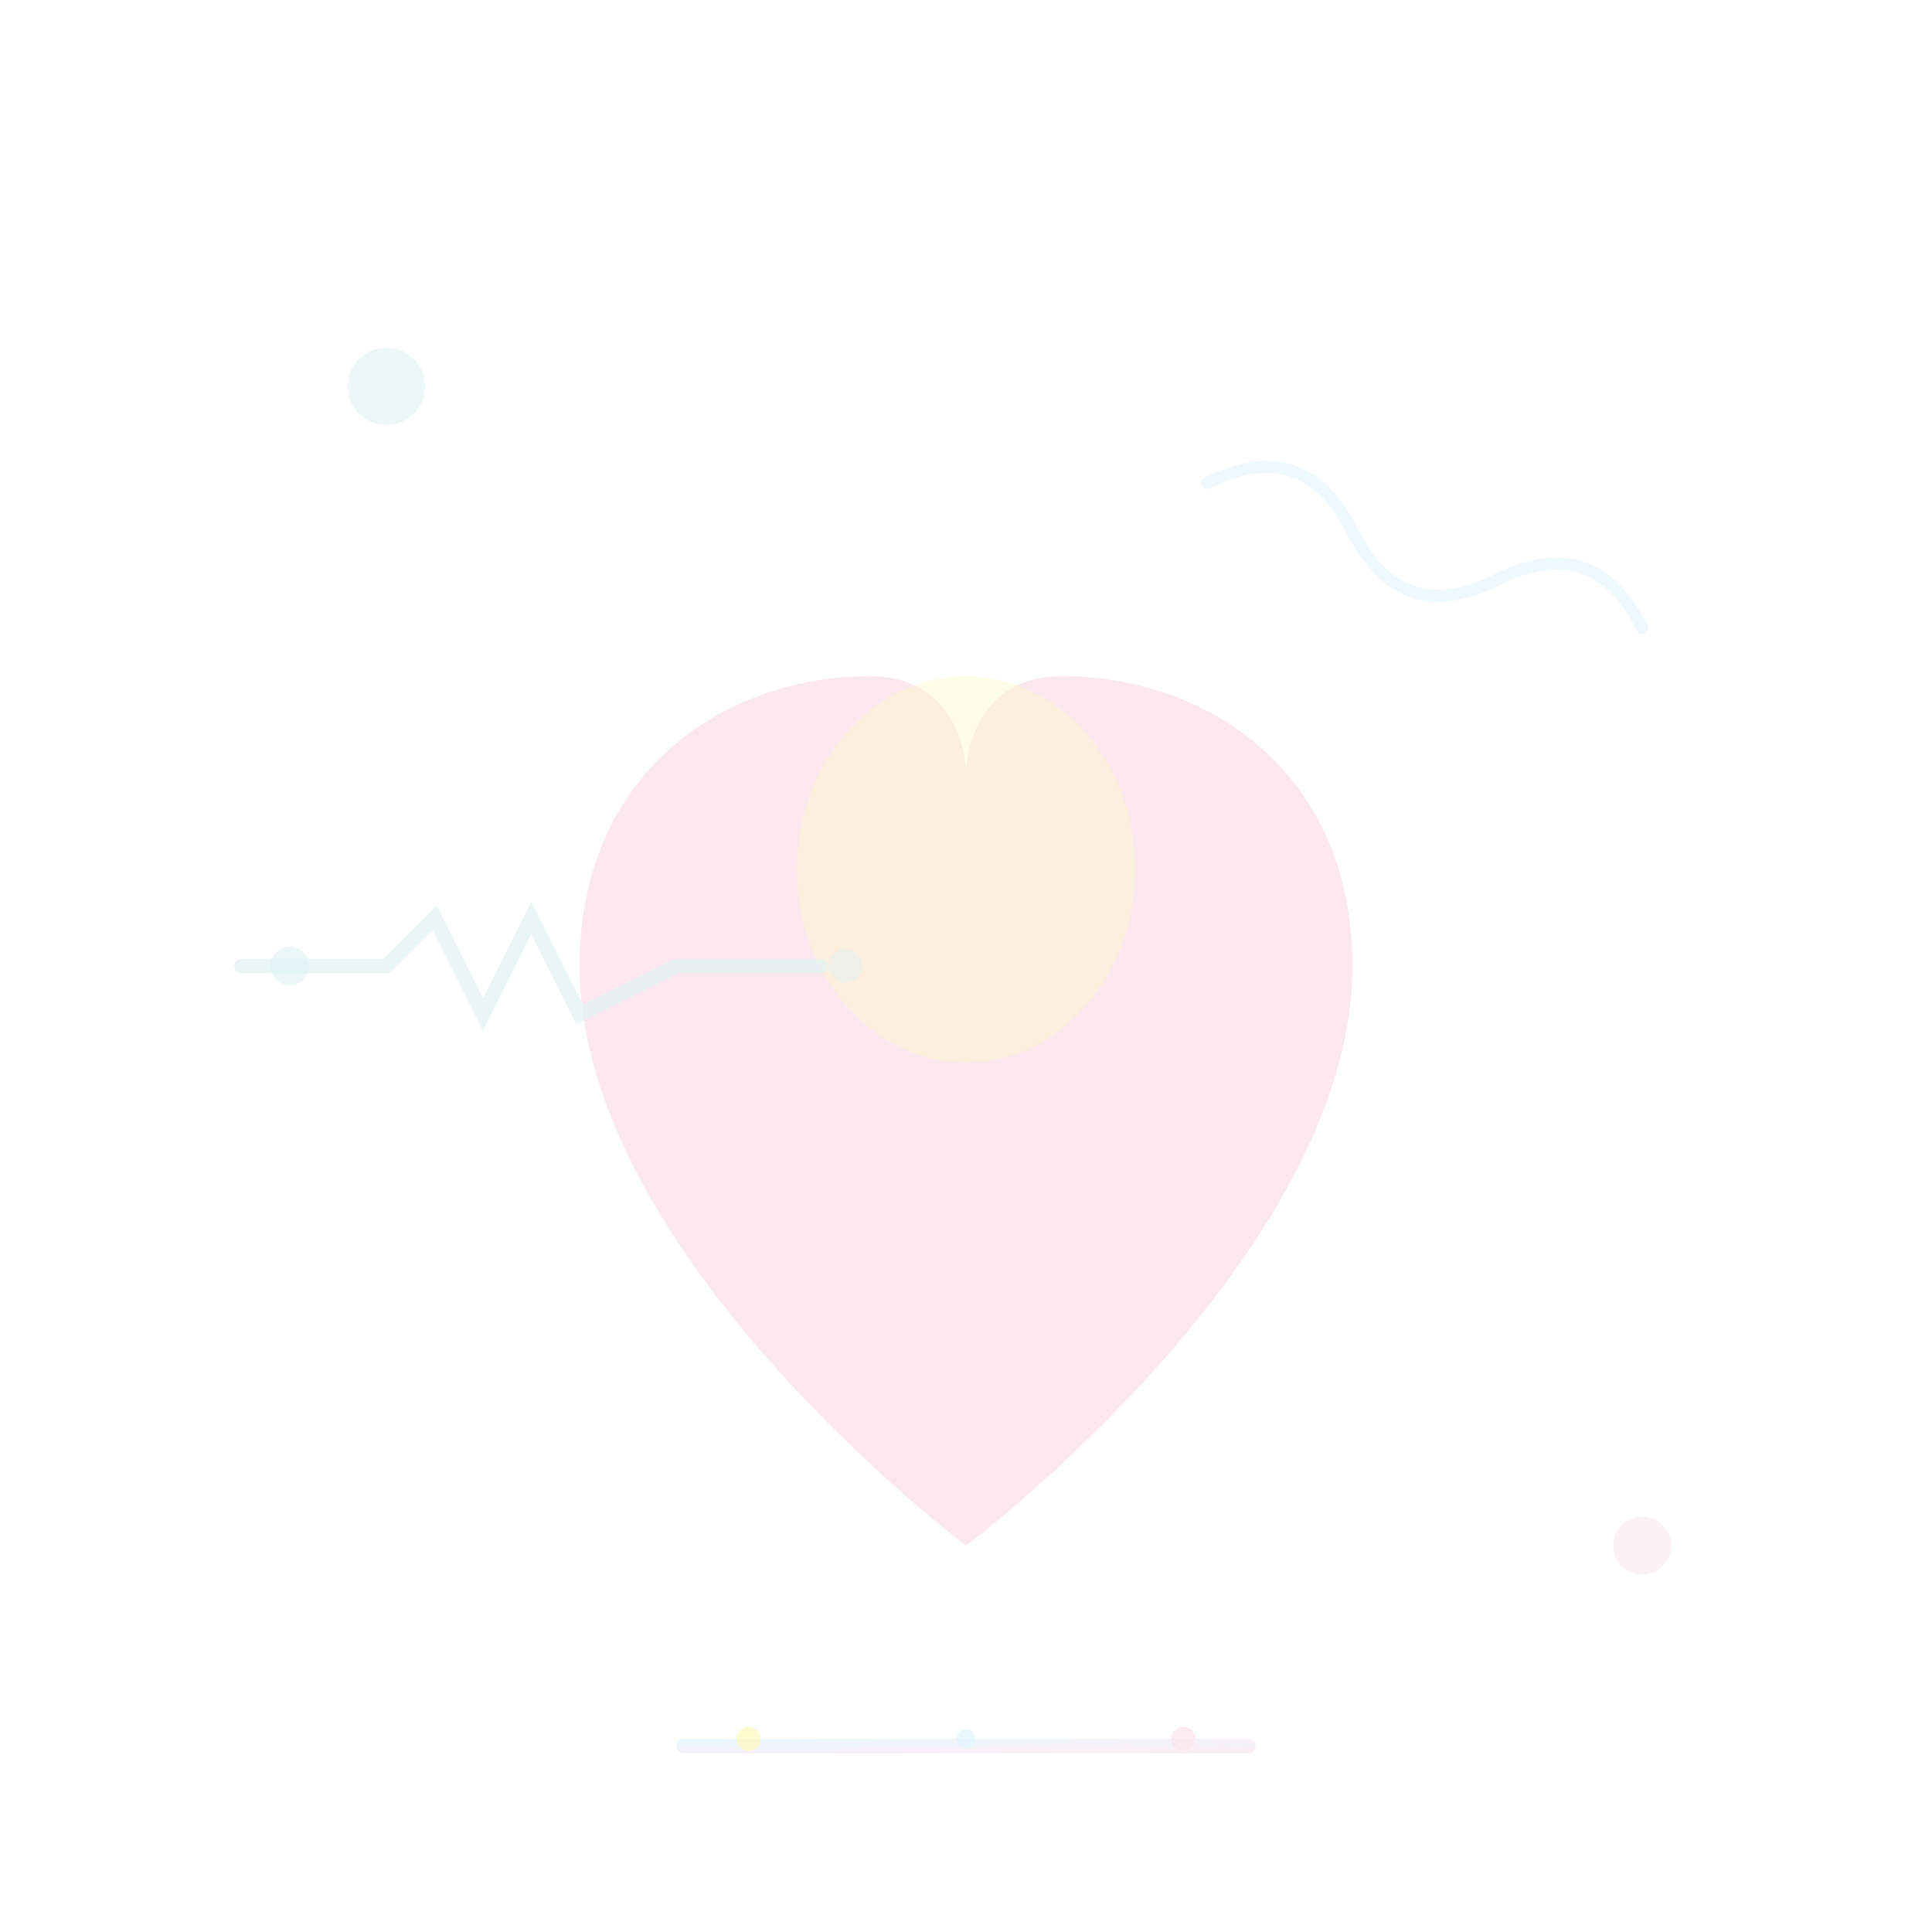
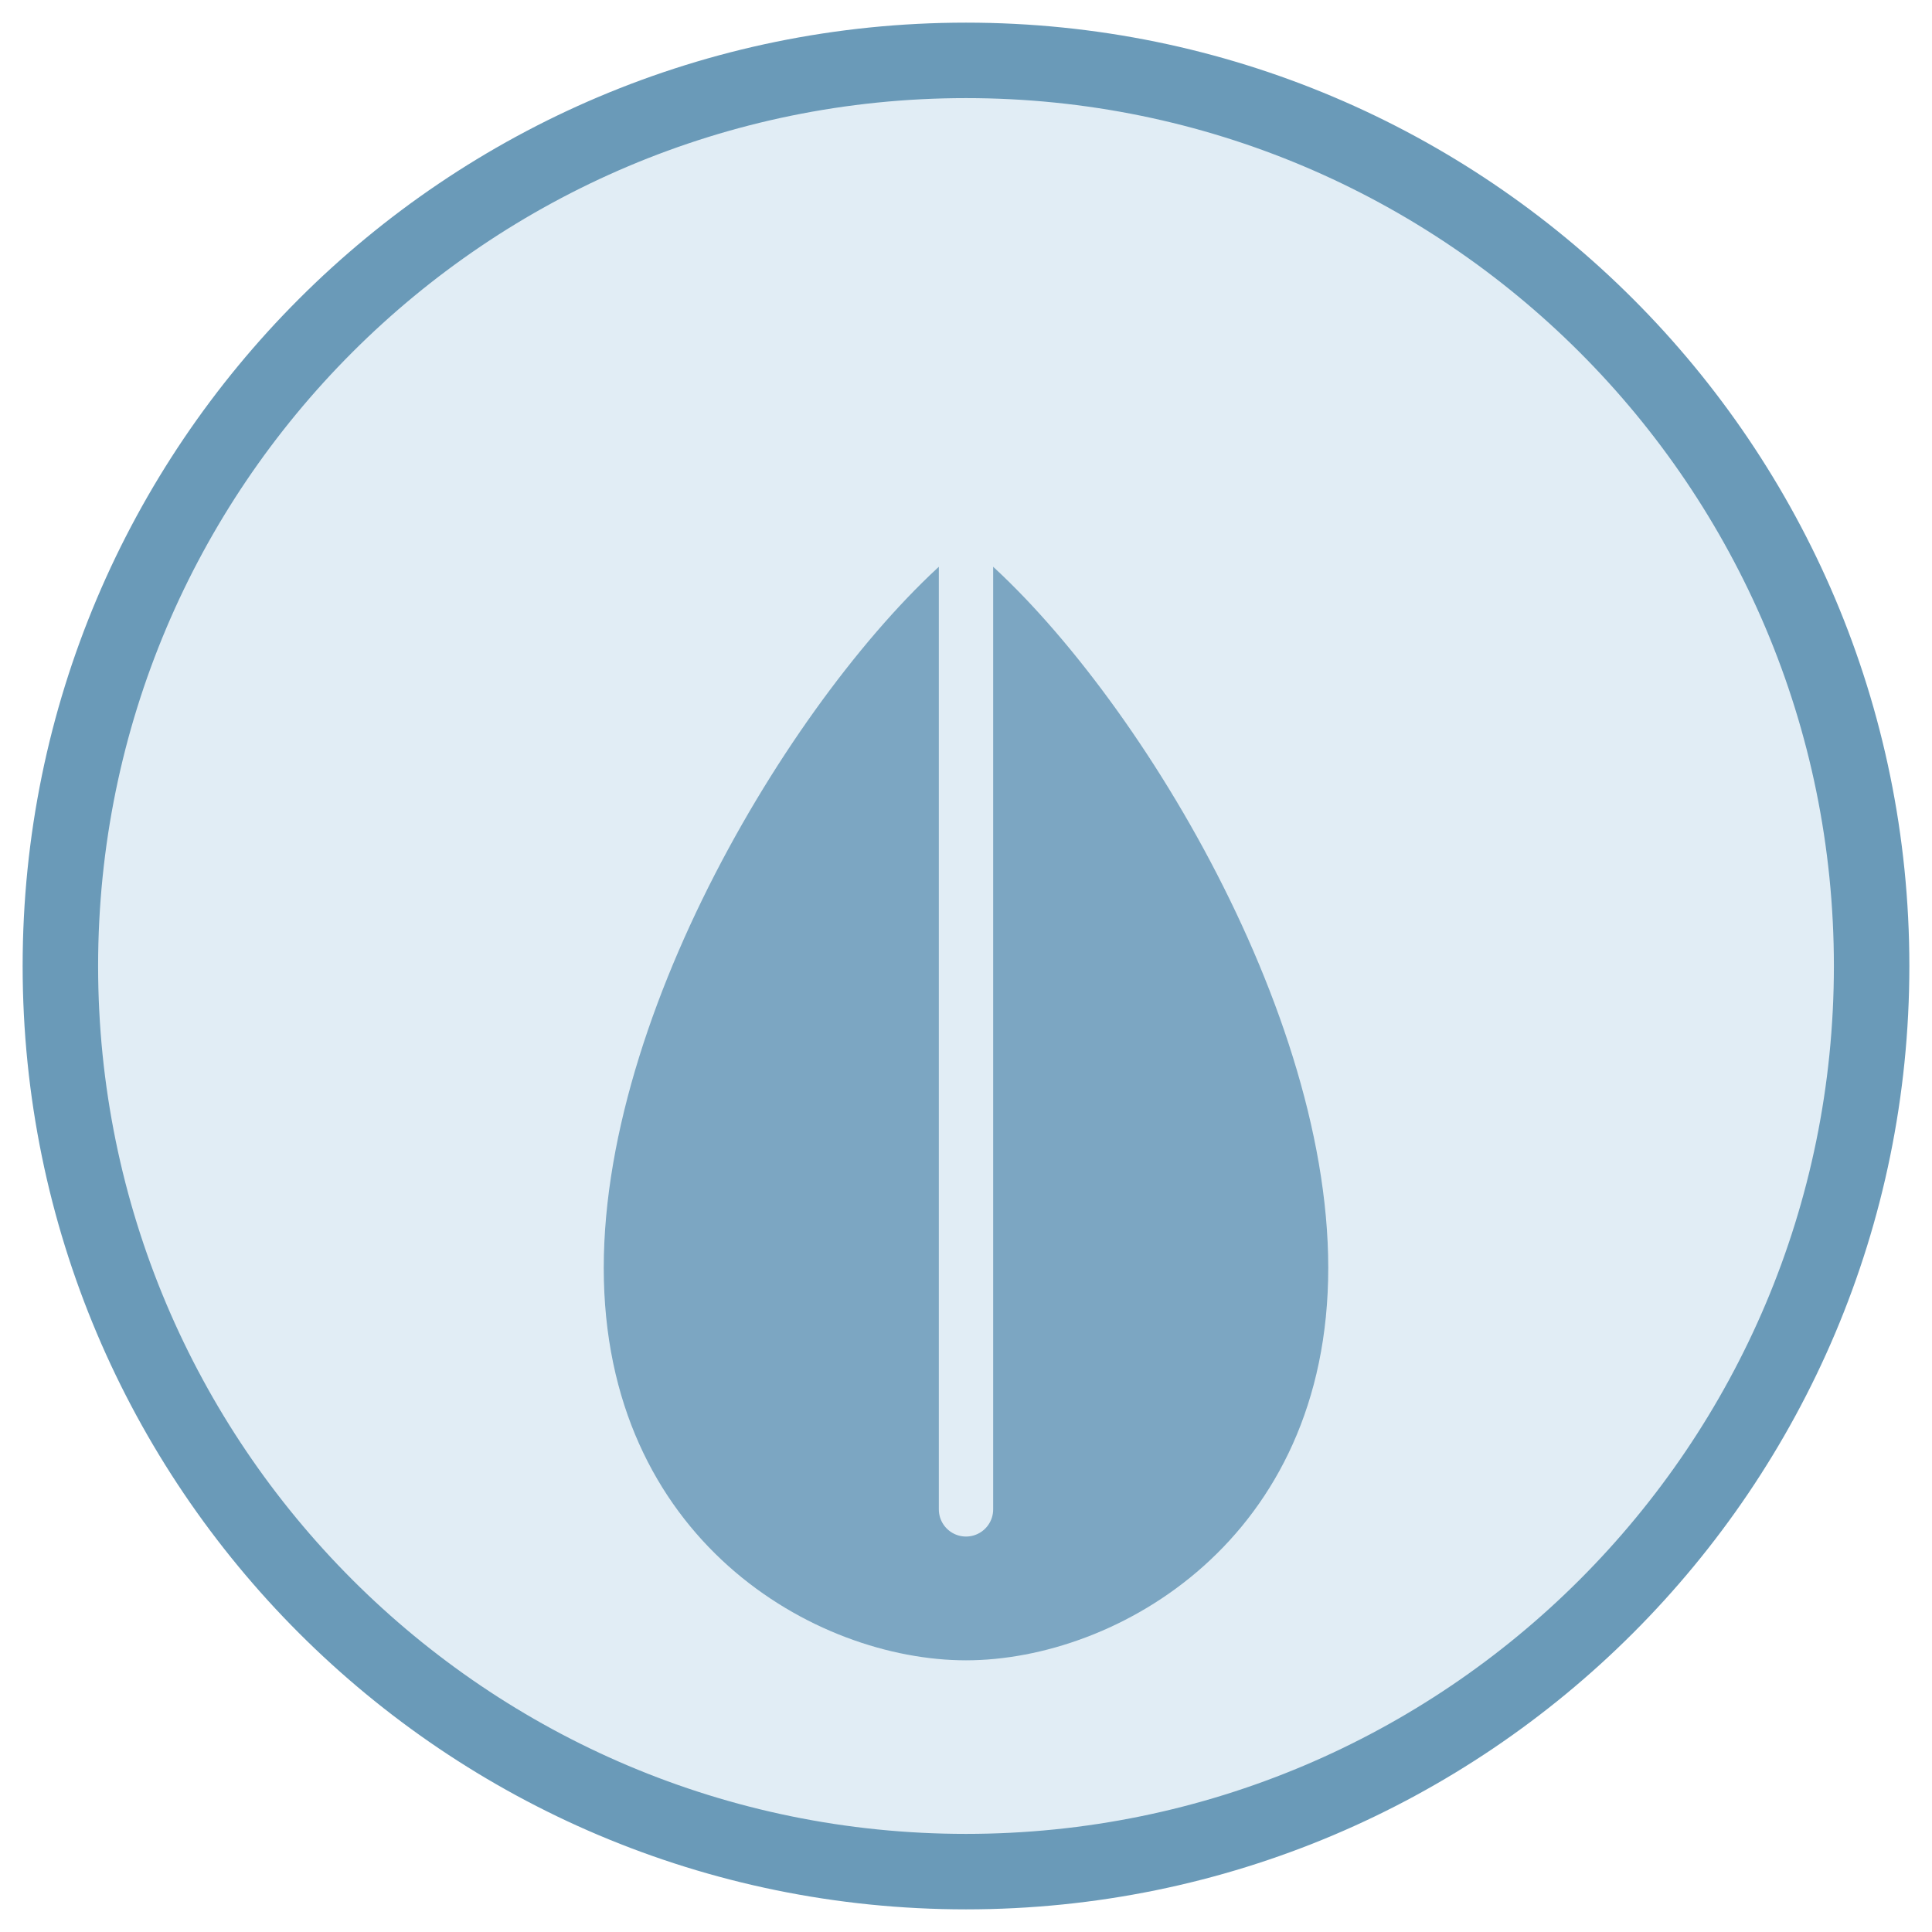
- <svg xmlns="http://www.w3.org/2000/svg" width="400" height="400" viewBox="0 0 400 400">
-   <defs>
-     <filter id="softGlow" x="-20%" y="-20%" width="140%" height="140%">
-       <feGaussianBlur stdDeviation="5" result="blur" />
-       <feFlood flood-color="white" flood-opacity="0.2" result="color" />
-       <feComposite in="color" in2="blur" operator="in" result="softGlow" />
-       <feMerge>
-         <feMergeNode in="softGlow" />
-         <feMergeNode in="SourceGraphic" />
-       </feMerge>
-     </filter>
-     <linearGradient id="healthGradient" x1="0%" y1="0%" x2="100%" y2="100%">
-       <stop offset="0%" style="stop-color:#E1F5FE;stop-opacity:1" />
-       <stop offset="100%" style="stop-color:#FCE4EC;stop-opacity:1" />
-     </linearGradient>
-   </defs>
-   <circle cx="80" cy="80" r="8" fill="#E0F2F1" opacity="0.6" />
-   <circle cx="340" cy="320" r="6" fill="#FCE4EC" opacity="0.5" />
-   <path d="M 200 320 C 200 320, 120 260, 120 200 C 120 160, 150 140, 180 140 C 200 140, 200 160, 200 160 C 200 160, 200 140, 220 140 C 250 140, 280 160, 280 200 C 280 260, 200 320, 200 320 Z" fill="#FCE4EC" filter="url(#softGlow)" opacity="0.9" />
-   <ellipse cx="200" cy="180" rx="35" ry="40" fill="#FFF9C4" opacity="0.4" />
-   <path d="M 50 200 L 80 200 L 90 190 L 100 210 L 110 190 L 120 210 L 140 200 L 170 200" stroke="#E0F2F1" stroke-width="3" fill="none" stroke-linecap="round" opacity="0.7" />
-   <circle cx="60" cy="200" r="4" fill="#E0F2F1" opacity="0.6" />
-   <circle cx="175" cy="200" r="3.5" fill="#E0F2F1" opacity="0.5" />
-   <path d="M 250 100 Q 270 90, 280 110 Q 290 130, 310 120 Q 330 110, 340 130" stroke="#E1F5FE" stroke-width="2.5" fill="none" stroke-linecap="round" opacity="0.6" />
-   <rect x="140" y="360" width="120" height="3" rx="1.5" fill="url(#healthGradient)" opacity="0.7" />
-   <circle cx="155" cy="360" r="2.5" fill="#FFF9C4" opacity="0.8" />
-   <circle cx="200" cy="360" r="2" fill="#E1F5FE" opacity="0.7" />
-   <circle cx="245" cy="360" r="2.5" fill="#FCE4EC" opacity="0.75" />
+ <svg xmlns="http://www.w3.org/2000/svg" viewBox="0 0 64 64" fill="none">
+   <circle cx="32" cy="32" r="30" fill="#E1EDF5" stroke="#6A9AB8" stroke-width="2.5" />
+   <path d="M20 42C20 33 27 22 32 18C37 22 44 33 44 42C44 51 37 55 32 55C27 55 20 51 20 42Z" fill="#6A9AB8" opacity="0.85" />
+   <line x1="32" y1="18" x2="32" y2="50" stroke="#E1EDF5" stroke-width="1.8" stroke-linecap="round" />
</svg>
